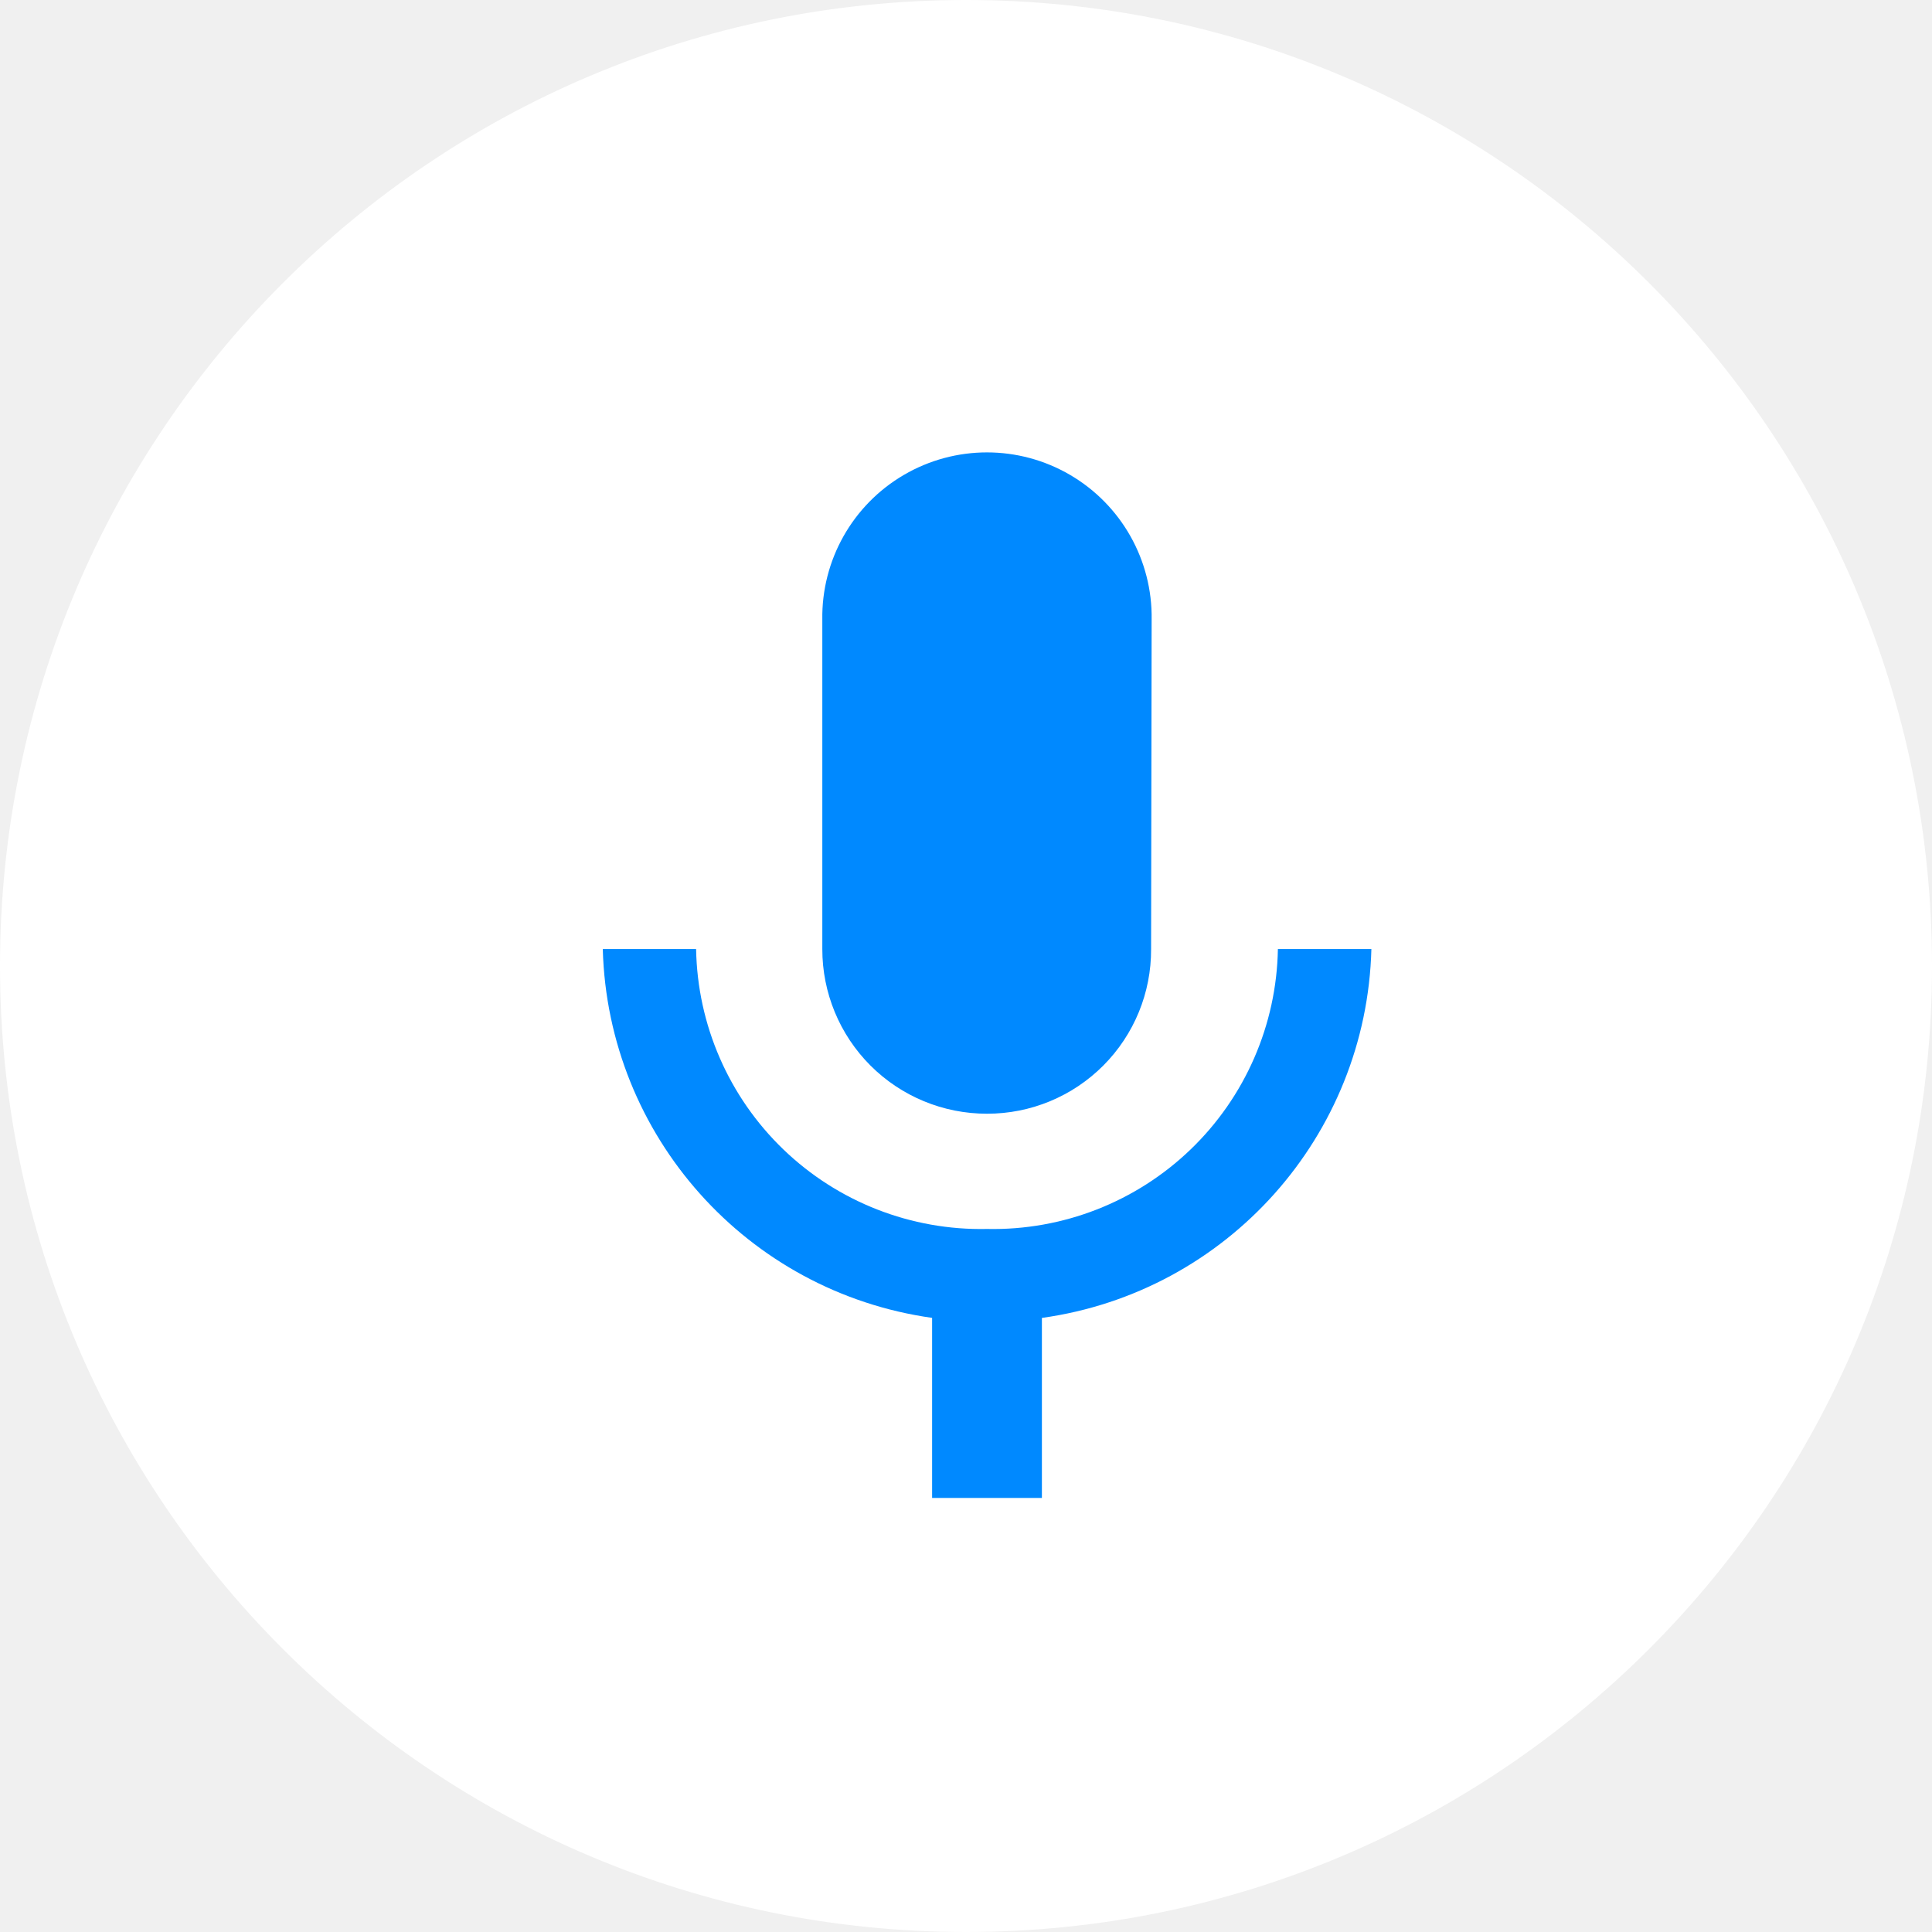
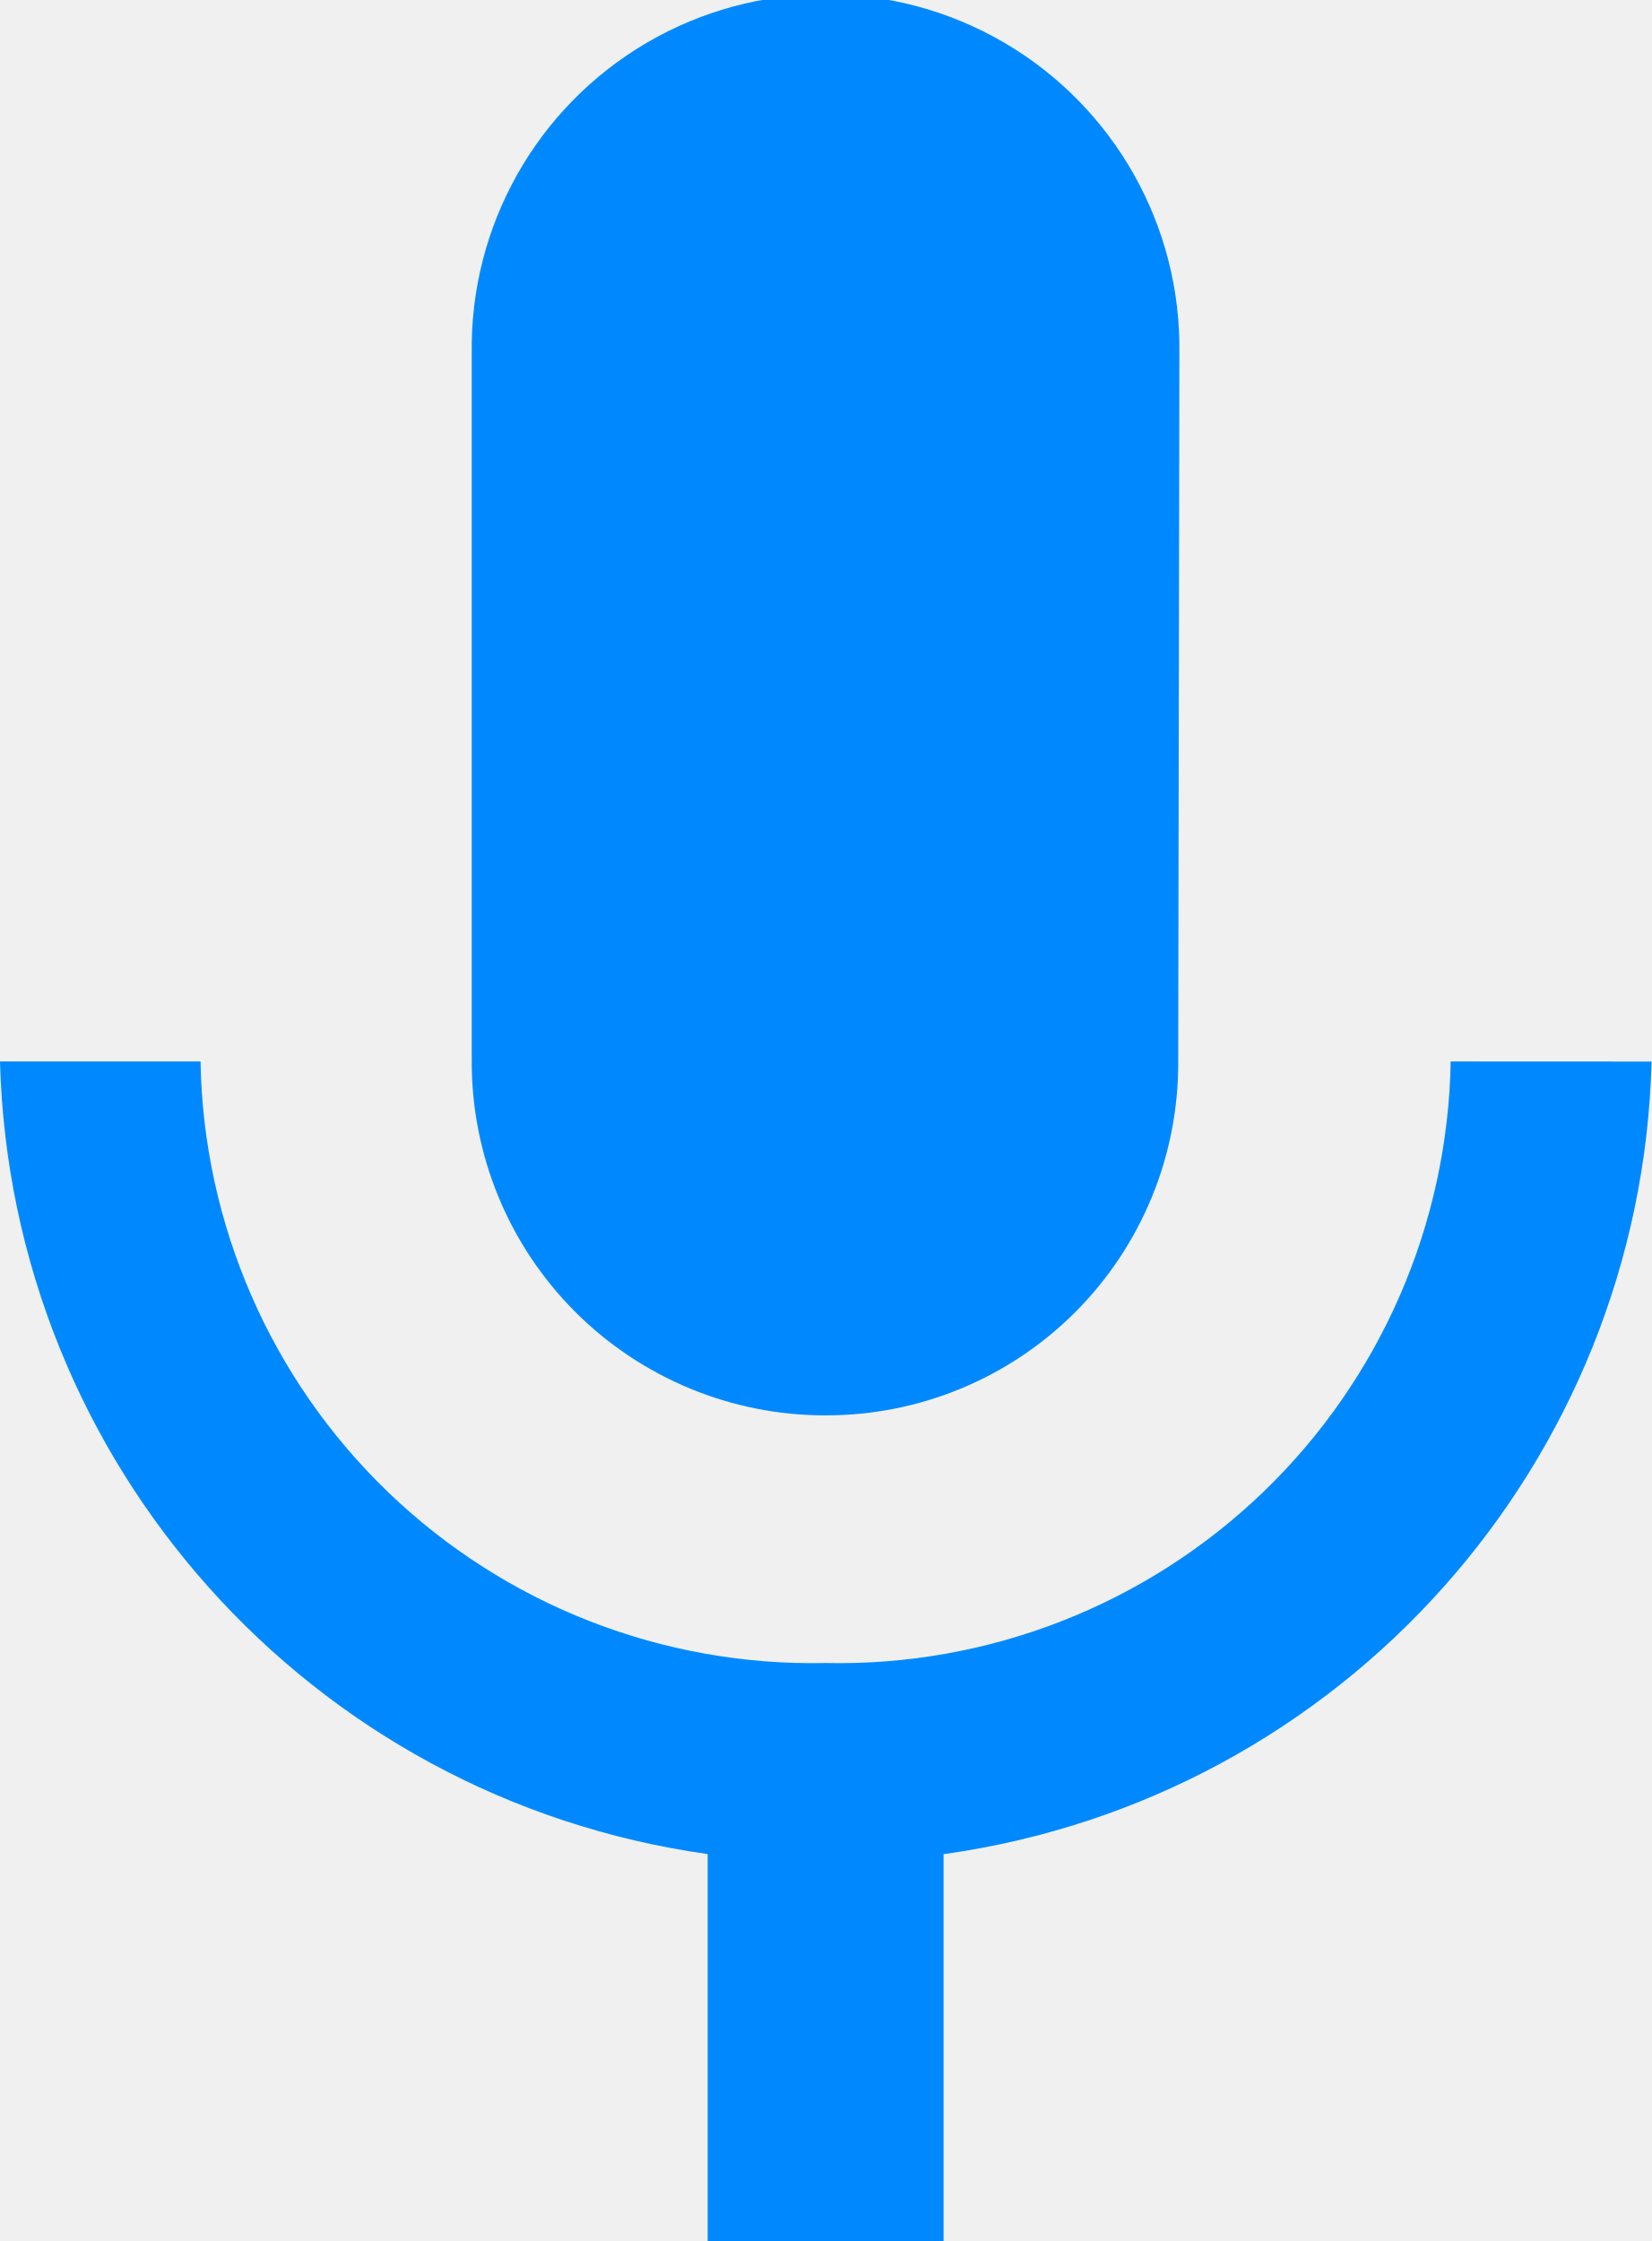
- <svg xmlns="http://www.w3.org/2000/svg" id="Icon_material-keyboard-voice" data-name="Icon material-keyboard-voice" width="46" height="46" viewBox="0 0 46 46">
-   <circle id="Elipse_79" data-name="Elipse 79" cx="23" cy="23" r="23" fill="#fff" />
-   <path id="Icon_material-keyboard-voice-2" data-name="Icon material-keyboard-voice" d="M16.648,20.182a3.9,3.9,0,0,0,3.907-3.921l.013-7.841a3.921,3.921,0,1,0-7.841,0v7.841A3.915,3.915,0,0,0,16.648,20.182Zm6.926-3.921a6.781,6.781,0,0,1-6.926,6.665,6.781,6.781,0,0,1-6.926-6.665H7.5a9.116,9.116,0,0,0,7.841,8.782V29.33h2.614V25.044A9.106,9.106,0,0,0,25.8,16.262Z" transform="translate(6.852 6.335)" fill="#0089ff" />
+ <svg xmlns="http://www.w3.org/2000/svg" width="18.296" height="24.83" viewBox="0 0 18.296 24.83">
+   <path id="Icon_material-keyboard-voice" data-name="Icon material-keyboard-voice" d="M16.648,20.182a3.9,3.9,0,0,0,3.907-3.921l.013-7.841a3.921,3.921,0,1,0-7.841,0v7.841A3.915,3.915,0,0,0,16.648,20.182Zm6.926-3.921a6.781,6.781,0,0,1-6.926,6.665,6.781,6.781,0,0,1-6.926-6.665H7.5a9.116,9.116,0,0,0,7.841,8.782V29.33h2.614V25.044A9.106,9.106,0,0,0,25.8,16.262Z" transform="translate(-7.5 -4.5)" fill="#0089ff" />
</svg>
